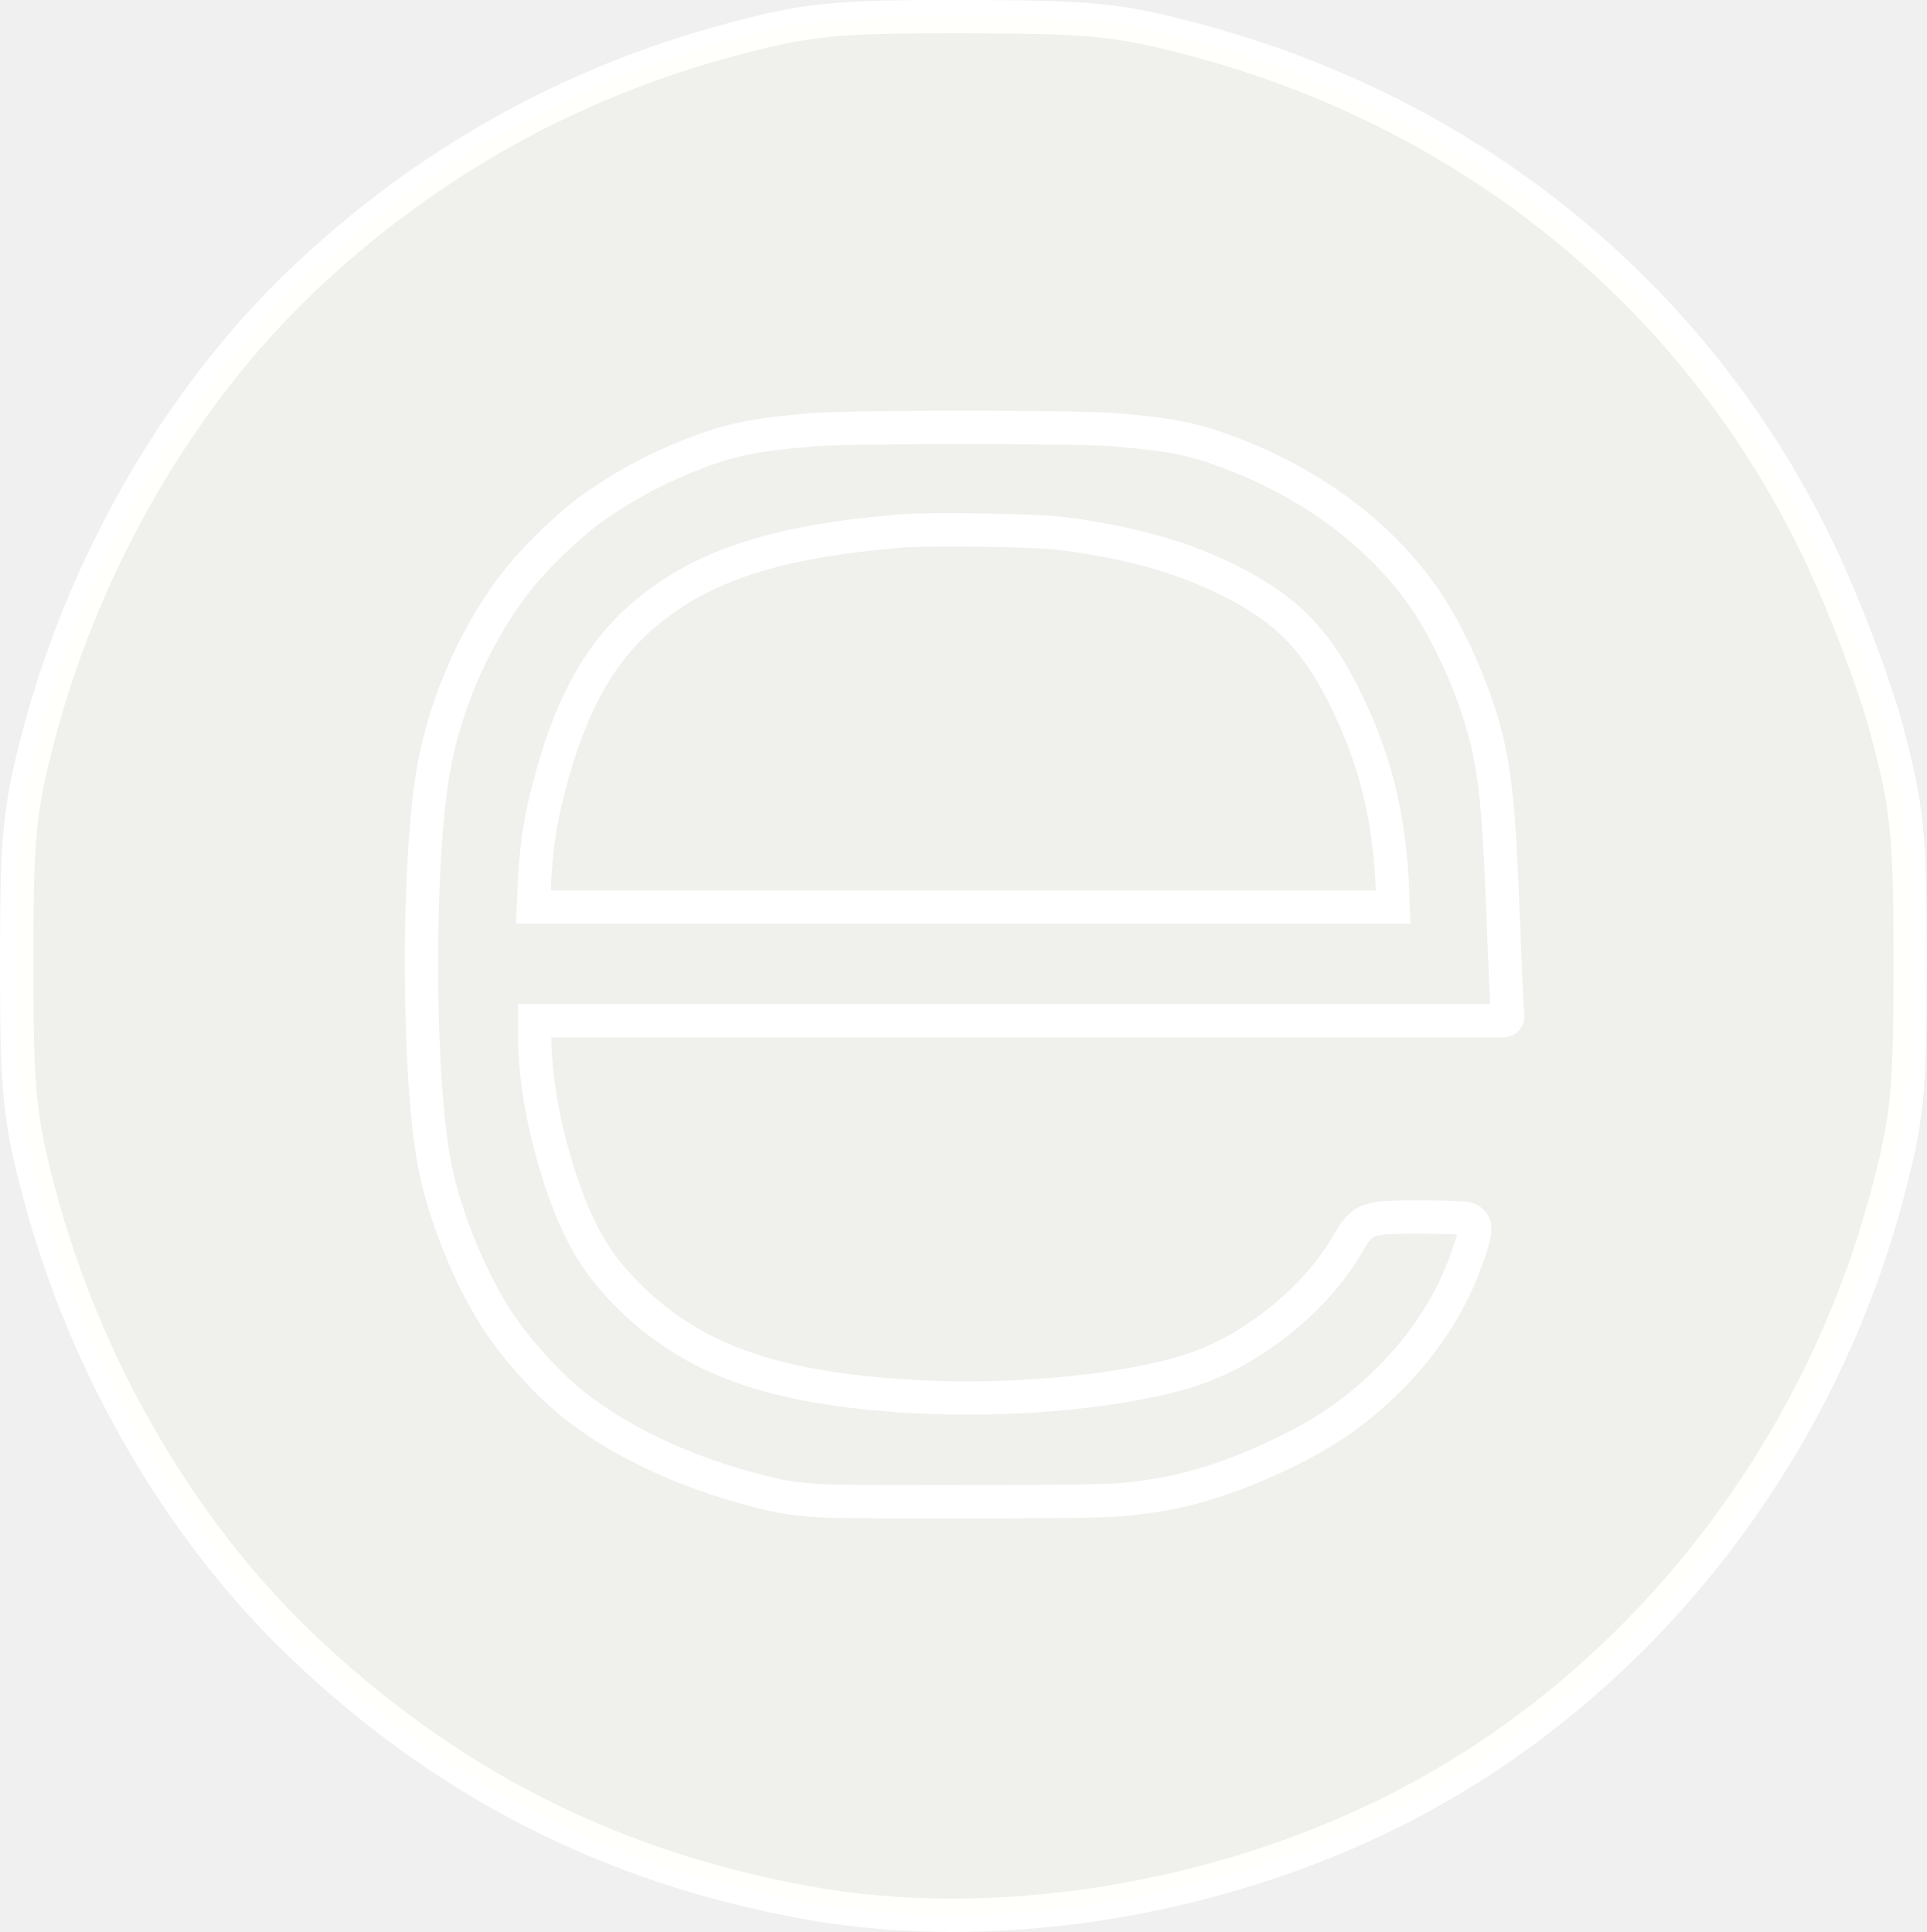
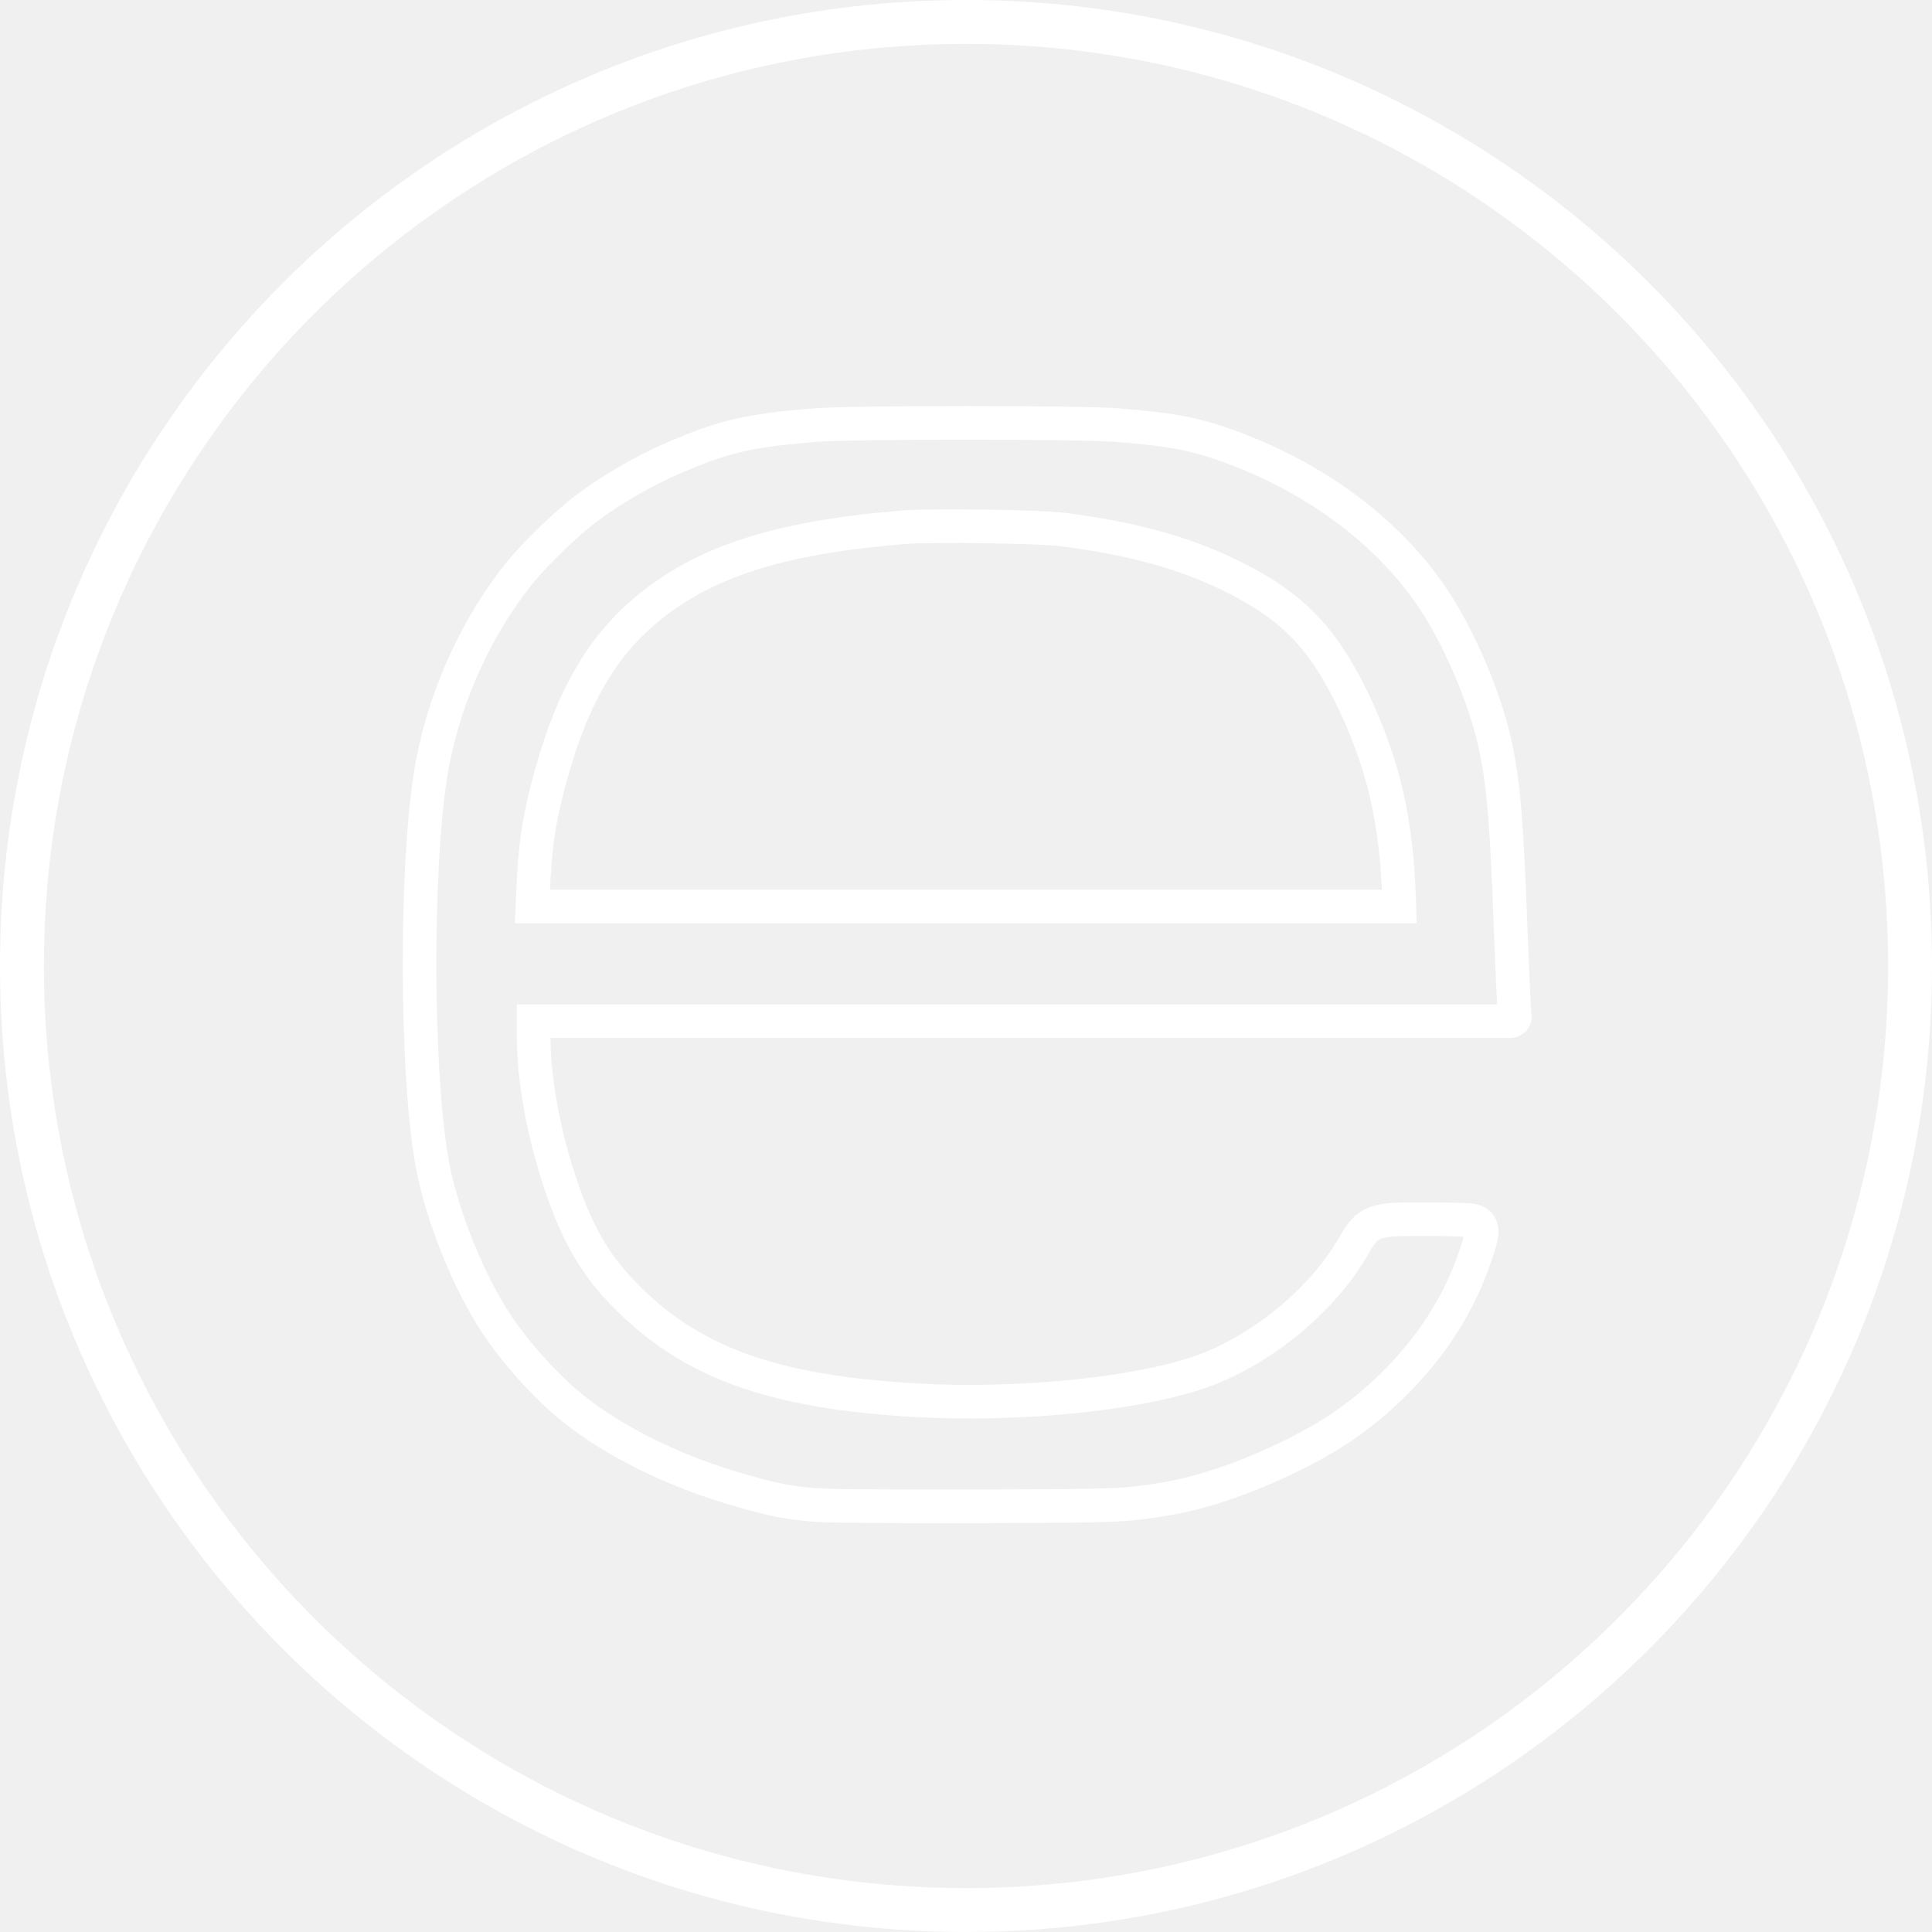
- <svg xmlns="http://www.w3.org/2000/svg" width="57.792mm" height="57.958mm" viewBox="0 0 57.792 57.958" version="1.1" id="svg8">
-   <defs id="defs2" />
-   <g id="layer1" transform="translate(-136.5613,-49.92921)">
-     <g id="g24" transform="translate(-12.19179,1.721748)">
-       <path style="fill:#ebf2fa;fill-opacity:0;stroke-width:0.265" d="m 149.106,92.651 c 0.021,-8.464 0.112,-12.482 0.261,-11.466 0.377,2.585 1.26,5.437 2.482,8.022 4.054,8.57 11.663,14.368 21.099,16.078 1.715,0.311 0.535,0.351 -10.976,0.372 l -12.898,0.024 z m 33.218,12.639 c 3.871,-0.702 8.34,-2.511 11.464,-4.64 6.323,-4.309 11.033,-11.859 12.143,-19.464 0.148,-1.017 0.24,3.001 0.261,11.466 l 0.032,13.031 -12.898,-0.024 c -11.43,-0.021 -12.682,-0.063 -11.001,-0.368 z m -9.834,-12.215 c -5.959,-1.241 -9.221,-4.219 -10.553,-9.635 -0.598,-2.429 -0.598,-10.237 0,-12.666 1.19,-4.839 4.195,-7.957 8.966,-9.301 1.852,-0.522 11.642,-0.522 13.494,0 3.404,0.959 6.132,2.977 7.503,5.549 1.38,2.589 1.662,3.819 1.815,7.902 l 0.141,3.77 h -14.585 -14.585 l 0.004,0.992 c 0.006,1.45 0.691,4.124 1.426,5.561 1.143,2.236 3.499,3.901 6.376,4.507 3.943,0.83 9.474,0.608 12.434,-0.499 1.638,-0.613 3.51,-2.168 4.239,-3.523 0.506,-0.94 0.536,-0.953 2.191,-0.953 1.615,0 1.671,0.022 1.503,0.595 -0.792,2.7 -2.65,4.879 -5.236,6.142 -3.069,1.498 -4.432,1.734 -9.828,1.699 -2.625,-0.017 -5.011,-0.08 -5.302,-0.141 z M 190.609,74.66 c -0.015,-2.713 -1.372,-6.292 -2.948,-7.777 -2.458,-2.315 -7.221,-3.343 -12.813,-2.765 -4.504,0.465 -7.1,1.882 -8.643,4.717 -0.787,1.446 -1.51,4.16 -1.516,5.694 l -0.004,0.992 h 12.965 12.965 l -0.005,-0.86 z m -41.503,-13.097 -0.032,-13.031 12.898,0.024 c 11.511,0.021 12.692,0.061 10.976,0.372 -5.883,1.066 -10.834,3.588 -15.163,7.725 -4.365,4.17 -7.539,10.345 -8.419,16.375 -0.148,1.017 -0.24,-3.001 -0.261,-11.466 z m 56.853,12.006 c 0,-1.776 -1.328,-6.125 -2.767,-9.063 -4.11,-8.39 -12.25,-14.337 -21.465,-15.681 -1.017,-0.148 3.001,-0.24 11.466,-0.261 l 13.031,-0.032 v 12.965 c 0,7.131 -0.059,12.965 -0.132,12.965 -0.073,0 -0.132,-0.401 -0.132,-0.892 z" id="path28" />
-       <path style="color:#000000;font-style:normal;font-variant:normal;font-weight:normal;font-stretch:normal;font-size:medium;line-height:normal;font-family:sans-serif;font-variant-ligatures:normal;font-variant-position:normal;font-variant-caps:normal;font-variant-numeric:normal;font-variant-alternates:normal;font-variant-east-asian:normal;font-feature-settings:normal;font-variation-settings:normal;text-indent:0;text-align:start;text-decoration:none;text-decoration-line:none;text-decoration-style:solid;text-decoration-color:#000000;letter-spacing:normal;word-spacing:normal;text-transform:none;writing-mode:lr-tb;direction:ltr;text-orientation:mixed;dominant-baseline:auto;baseline-shift:baseline;text-anchor:start;white-space:normal;shape-padding:0;shape-margin:0;inline-size:0;clip-rule:nonzero;display:inline;overflow:visible;visibility:visible;opacity:1;isolation:auto;mix-blend-mode:normal;color-interpolation:sRGB;color-interpolation-filters:linearRGB;solid-color:#000000;solid-opacity:1;vector-effect:none;fill:#ffff00;fill-opacity:0.013;fill-rule:nonzero;stroke:#ffffff;stroke-width:1;stroke-linecap:butt;stroke-linejoin:miter;stroke-miterlimit:4;stroke-dasharray:none;stroke-dashoffset:0;stroke-opacity:1;paint-order:stroke fill markers;color-rendering:auto;image-rendering:auto;shape-rendering:auto;text-rendering:auto;enable-background:accumulate;stop-color:#000000;stop-opacity:1" d="m 172.948,105.286 c -5.883,-1.066 -10.834,-3.588 -15.163,-7.725 -3.627,-3.465 -6.468,-8.357 -7.841,-13.501 -0.612,-2.293 -0.691,-3.084 -0.691,-6.953 0,-3.869 0.079,-4.66 0.691,-6.953 1.374,-5.145 4.215,-10.036 7.841,-13.501 3.66,-3.497 8.007,-5.947 12.852,-7.244 2.369,-0.634 3.102,-0.707 7.011,-0.702 3.854,0.005 4.669,0.087 6.953,0.696 8.263,2.202 14.922,7.612 18.591,15.103 0.793,1.619 1.759,4.134 2.147,5.59 0.628,2.358 0.705,3.121 0.705,7.011 0,3.875 -0.078,4.658 -0.695,6.968 -2.135,7.999 -7.595,14.828 -14.736,18.434 -5.43,2.741 -12.088,3.788 -17.665,2.777 z" id="path26" />
-     </g>
+ <svg xmlns="http://www.w3.org/2000/svg" width="57.47mm" height="57.47mm" viewBox="0 0 57.47 57.47" version="1.1" id="svg8">
+   <defs id="defs2">
+     <style id="style863">.a{fill:none;stroke:#fff;stroke-linecap:round;stroke-linejoin:round;}</style>
+   </defs>
+   <g id="layer1" transform="translate(-136.7219,-50.17325)">
    <path style="fill:none;stroke-width:0.177" d="m 97.939,168.666 c -8.076,-0.186 -8.846,-0.253 -12.226,-1.066 -8.382,-2.017 -15.346,-5.141 -21,-9.422 -1.871,-1.417 -5.308,-4.779 -6.81,-6.662 -3.364,-4.217 -5.942,-9.136 -7.85,-14.98 -2.008,-6.152 -2.583,-10.565 -2.945,-22.596 -0.36,-11.987 0.369,-24.924 1.701,-30.187 3.242,-12.805 9.934,-22.445 19.973,-28.774 3.603,-2.272 9.524,-4.841 13.586,-5.897 3.718,-0.966 9.374,-1.336 22.3,-1.459 16.836,-0.16 25.393,0.353 30.199,1.81 11.262,3.414 21.065,10.59 26.091,19.1 1.316,2.228 3.193,6.044 4.124,8.383 2.069,5.2 2.877,9.79 3.391,19.269 0.153,2.823 0.618,15.273 0.618,16.551 v 1.126 H 114.025 58.959 v 2.822 c 0,4.318 0.755,8.838 2.393,14.325 2.01,6.732 4.092,10.611 7.753,14.446 2.797,2.93 5.935,5.21 9.798,7.12 5.198,2.57 10.322,3.817 19.654,4.785 2.966,0.308 13.829,0.416 17.527,0.175 7.386,-0.481 13.962,-1.635 18.712,-3.282 6.678,-2.315 13.922,-8.268 17.038,-14.002 1.655,-3.045 1.883,-3.134 8.064,-3.136 6.258,-0.002 6.228,-0.024 4.951,3.679 -2.476,7.181 -6.873,13.092 -13.323,17.914 -2.918,2.181 -5.169,3.426 -10.897,6.027 -1.643,0.746 -6.917,2.436 -8.708,2.79 -1.215,0.24 -5.391,0.785 -6.76,0.882 -0.875,0.062 -1.79,0.148 -2.033,0.191 -0.888,0.157 -19.175,0.207 -25.191,0.069 z M 157.019,98.527 c -0.149,-5.074 -0.86,-8.953 -2.6,-14.186 -2.382,-7.162 -5.743,-12.779 -9.546,-15.954 -6.606,-5.515 -15.815,-8.683 -28.726,-9.883 -2.988,-0.278 -11.992,-0.274 -15.38,0.007 C 85.973,59.735 76.914,62.866 70.583,68.94 65.717,73.608 62.798,79.131 60.563,87.893 59.399,92.455 59.108,94.431 59.006,98.438 l -0.091,3.58 h 49.103 49.103 z" id="path30" transform="matrix(0.2645833,0,0,0.2645833,136.882,50.25389)" />
    <path style="fill:none;stroke-width:0.177" d="M 0.818,92.067 C 0.518,89.697 0.34,76.987 0.259,52.204 0.211,37.523 0.138,19.793 0.097,12.805 L 0.022,0.099 42.656,0.201 c 24.563,0.059 44.123,0.177 46.147,0.28 4.536,0.23 4.742,0.338 1.525,0.803 -7.29,1.053 -17.783,4.346 -26.811,8.413 -2.802,1.262 -5.064,2.422 -8.368,4.289 -0.34,0.192 -0.977,0.549 -1.414,0.792 -3.749,2.084 -10.85,7.132 -15.556,11.056 -3.196,2.665 -10.117,9.555 -12.55,12.493 C 15.229,50.888 7.668,65.437 3.352,81.195 2.268,85.153 1.653,87.976 1.251,90.83 0.944,93.017 0.939,93.03 0.818,92.067 Z" id="path32" transform="matrix(0.2645833,0,0,0.2645833,136.882,50.25389)" />
    <path style="fill:none;fill-opacity:1;stroke-width:0.177" d="m 95.543,168.601 c -6.319,-0.173 -6.828,-0.229 -10.386,-1.13 -13.98,-3.54 -23.352,-9.653 -29.695,-19.366 -3.423,-5.242 -6.327,-12.828 -7.274,-19.003 -1.38,-8.993 -1.554,-28.052 -0.359,-39.333 0.607,-5.733 2.106,-10.998 4.656,-16.352 4.973,-10.442 13.092,-17.948 24.26,-22.43 5.541,-2.223 7.464,-2.595 16.324,-3.151 4.77,-0.3 25.101,-0.296 29.964,0.006 7.445,0.462 9.562,0.795 13.451,2.118 10.127,3.445 18.52,9.56 23.584,17.181 2.971,4.472 5.808,10.974 6.874,15.76 1.035,4.643 1.352,8.129 1.781,19.595 0.144,3.84 0.311,7.997 0.371,9.237 l 0.11,2.254 H 114.032 58.862 l 0.002,1.812 c 0.006,6.38 1.881,14.886 4.727,21.442 3.793,8.742 12.28,15.43 23.089,18.196 13.819,3.537 37.018,2.93 48.374,-1.265 6.835,-2.525 13.523,-8.106 16.87,-14.078 1.051,-1.875 1.709,-2.495 2.924,-2.756 1.159,-0.249 9.059,-0.255 9.948,-0.009 0.974,0.27 0.988,0.652 0.119,3.265 -2.796,8.407 -8.855,15.69 -17.142,20.602 -1.123,0.666 -3.43,1.837 -5.127,2.602 -7.159,3.231 -11.852,4.336 -20.408,4.806 -3.58,0.197 -19.435,0.193 -26.693,-0.006 z M 157.077,99.006 c -0.233,-5.822 -1.004,-9.904 -2.921,-15.458 -2.244,-6.501 -5.526,-11.955 -8.977,-14.913 -6.136,-5.261 -14.695,-8.45 -26.567,-9.9 -3.232,-0.395 -13.019,-0.547 -17.045,-0.266 -17.75,1.241 -27.885,5.499 -34.58,14.529 -2.271,3.063 -4.208,7.236 -5.732,12.352 -1.529,5.13 -2.172,8.868 -2.337,13.568 l -0.113,3.226 h 49.198 49.198 z" id="path34" transform="matrix(0.2645833,0,0,0.2645833,136.882,50.25389)" />
    <path style="fill:#ffffff;fill-opacity:0;stroke-width:0.177" d="M 215.243,96.633 C 215.24,92.137 213.762,84.346 211.706,77.992 209.872,72.327 206.734,64.592 204.272,59.671 199.037,49.207 193.017,40.749 184.928,32.492 177.704,25.118 170.404,19.46 161.592,14.406 158.073,12.387 153.014,9.833 150.623,8.868 150.239,8.712 149.646,8.466 149.306,8.319 148.965,8.173 148.528,7.987 148.333,7.906 148.139,7.825 147.622,7.602 147.184,7.411 146.747,7.219 145.792,6.858 145.063,6.607 144.334,6.357 143.448,6.031 143.093,5.883 140.498,4.797 130.421,2.102 126.855,1.541 122.473,0.851 122.654,0.914 124.645,0.769 129.058,0.447 143.287,0.291 178.253,0.182 l 37.698,-0.118 -0.004,33.572 c -0.004,36.442 -0.226,63.483 -0.523,63.78 -0.122,0.122 -0.18,-0.13 -0.181,-0.783 z" id="path865" transform="matrix(0.2645833,0,0,0.2645833,136.882,50.25389)" />
    <path style="fill:#ffffff;fill-opacity:0;stroke-width:0.177" d="m 215.348,97.56 c -0.073,-0.178 -0.133,-0.775 -0.133,-1.326 -10e-4,-8.79 -4.623,-24.003 -11.314,-37.241 C 195.903,43.169 184.825,30.319 170.169,19.867 164.252,15.647 155.956,11.058 149.189,8.261 148.314,7.899 147.439,7.534 147.245,7.45 143.817,5.961 135.011,3.256 129.743,2.074 c -1.153,-0.259 -3.096,-0.61 -4.318,-0.781 -1.32,-0.184 -2.078,-0.357 -1.868,-0.426 0.96,-0.313 14.619,-0.505 46.404,-0.652 19.202,-0.089 37.409,-0.165 40.46,-0.17 l 5.547,-0.009 -0.125,46.095 c -0.12,44.07 -0.197,52.152 -0.494,51.428 z" id="path867" transform="matrix(0.2645833,0,0,0.2645833,136.882,50.25389)" />
    <path style="fill:none;fill-opacity:1;stroke-width:0.177" d="m 215.237,95.374 c -0.065,-4.258 -1.646,-11.781 -3.912,-18.615 -5.463,-16.474 -13.779,-30.92 -24.27,-42.161 -7.628,-8.173 -16.061,-14.854 -25.756,-20.404 -5.452,-3.121 -13.223,-6.673 -18.473,-8.444 -5.574,-1.88 -12.196,-3.643 -16.259,-4.329 -1.31,-0.221 -2.32,-0.464 -2.244,-0.539 0.235,-0.235 23.167,-0.493 58.013,-0.651 18.425,-0.084 33.522,-0.132 33.551,-0.106 0.125,0.112 -0.353,95.19 -0.482,95.903 -0.131,0.721 -0.146,0.66 -0.166,-0.654 z" id="path871" transform="matrix(0.2645833,0,0,0.2645833,136.882,50.25389)" />
    <path style="fill:none;fill-opacity:1;stroke-width:0.177" d="m 215.237,95.374 c -0.065,-4.258 -1.646,-11.781 -3.912,-18.615 -5.463,-16.474 -13.779,-30.92 -24.27,-42.161 -7.628,-8.173 -16.061,-14.854 -25.756,-20.404 -5.452,-3.121 -13.223,-6.673 -18.473,-8.444 -5.574,-1.88 -12.196,-3.643 -16.259,-4.329 -1.31,-0.221 -2.32,-0.464 -2.244,-0.539 0.235,-0.235 23.167,-0.493 58.013,-0.651 18.425,-0.084 33.522,-0.132 33.551,-0.106 0.125,0.112 -0.353,95.19 -0.482,95.903 -0.131,0.721 -0.146,0.66 -0.166,-0.654 z" id="path873" transform="matrix(0.2645833,0,0,0.2645833,136.882,50.25389)" />
    <path style="fill:none;fill-opacity:1;stroke-width:0.177" d="m 215.237,95.374 c -0.065,-4.258 -1.646,-11.781 -3.912,-18.615 -5.463,-16.474 -13.779,-30.92 -24.27,-42.161 -7.628,-8.173 -16.061,-14.854 -25.756,-20.404 -5.452,-3.121 -13.223,-6.673 -18.473,-8.444 -5.574,-1.88 -12.196,-3.643 -16.259,-4.329 -1.31,-0.221 -2.32,-0.464 -2.244,-0.539 0.235,-0.235 23.167,-0.493 58.013,-0.651 18.425,-0.084 33.522,-0.132 33.551,-0.106 0.125,0.112 -0.353,95.19 -0.482,95.903 -0.131,0.721 -0.146,0.66 -0.166,-0.654 z" id="path875" transform="matrix(0.2645833,0,0,0.2645833,136.882,50.25389)" />
    <path style="fill:none;fill-opacity:1;stroke-width:0.177" d="m 215.237,95.374 c -0.065,-4.258 -1.646,-11.781 -3.912,-18.615 -5.463,-16.474 -13.779,-30.92 -24.27,-42.161 -7.628,-8.173 -16.061,-14.854 -25.756,-20.404 -5.452,-3.121 -13.223,-6.673 -18.473,-8.444 -5.574,-1.88 -12.196,-3.643 -16.259,-4.329 -1.31,-0.221 -2.32,-0.464 -2.244,-0.539 0.235,-0.235 23.167,-0.493 58.013,-0.651 18.425,-0.084 33.522,-0.132 33.551,-0.106 0.125,0.112 -0.353,95.19 -0.482,95.903 -0.131,0.721 -0.146,0.66 -0.166,-0.654 z" id="path877" transform="matrix(0.2645833,0,0,0.2645833,136.882,50.25389)" />
    <path style="fill:none;fill-opacity:1;stroke-width:0.177" d="m 215.237,95.374 c -0.065,-4.258 -1.646,-11.781 -3.912,-18.615 -5.463,-16.474 -13.779,-30.92 -24.27,-42.161 -7.628,-8.173 -16.061,-14.854 -25.756,-20.404 -5.452,-3.121 -13.223,-6.673 -18.473,-8.444 -5.574,-1.88 -12.196,-3.643 -16.259,-4.329 -1.31,-0.221 -2.32,-0.464 -2.244,-0.539 0.235,-0.235 23.167,-0.493 58.013,-0.651 18.425,-0.084 33.522,-0.132 33.551,-0.106 0.125,0.112 -0.353,95.19 -0.482,95.903 -0.131,0.721 -0.146,0.66 -0.166,-0.654 z" id="path879" transform="matrix(0.2645833,0,0,0.2645833,136.882,50.25389)" />
    <path style="fill:none;fill-opacity:1;stroke-width:0.177" d="m 215.237,95.374 c -0.065,-4.258 -1.646,-11.781 -3.912,-18.615 -5.463,-16.474 -13.779,-30.92 -24.27,-42.161 -7.628,-8.173 -16.061,-14.854 -25.756,-20.404 -5.452,-3.121 -13.223,-6.673 -18.473,-8.444 -5.574,-1.88 -12.196,-3.643 -16.259,-4.329 -1.31,-0.221 -2.32,-0.464 -2.244,-0.539 0.235,-0.235 23.167,-0.493 58.013,-0.651 18.425,-0.084 33.522,-0.132 33.551,-0.106 0.125,0.112 -0.353,95.19 -0.482,95.903 -0.131,0.721 -0.146,0.66 -0.166,-0.654 z" id="path881" transform="matrix(0.2645833,0,0,0.2645833,136.882,50.25389)" />
    <path style="fill:none;fill-opacity:1;stroke-width:0.177" d="m 215.237,95.374 c -0.065,-4.258 -1.646,-11.781 -3.912,-18.615 -5.463,-16.474 -13.779,-30.92 -24.27,-42.161 -7.628,-8.173 -16.061,-14.854 -25.756,-20.404 -5.452,-3.121 -13.223,-6.673 -18.473,-8.444 -5.574,-1.88 -12.196,-3.643 -16.259,-4.329 -1.31,-0.221 -2.32,-0.464 -2.244,-0.539 0.235,-0.235 23.167,-0.493 58.013,-0.651 18.425,-0.084 33.522,-0.132 33.551,-0.106 0.125,0.112 -0.353,95.19 -0.482,95.903 -0.131,0.721 -0.146,0.66 -0.166,-0.654 z" id="path883" transform="matrix(0.2645833,0,0,0.2645833,136.882,50.25389)" />
    <path style="opacity:0;fill:none;fill-opacity:1;stroke-width:0.177" d="m 215.237,95.374 c -0.065,-4.258 -1.646,-11.781 -3.912,-18.615 -5.463,-16.474 -13.779,-30.92 -24.27,-42.161 -7.628,-8.173 -16.061,-14.854 -25.756,-20.404 -5.452,-3.121 -13.223,-6.673 -18.473,-8.444 -5.574,-1.88 -12.196,-3.643 -16.259,-4.329 -1.31,-0.221 -2.32,-0.464 -2.244,-0.539 0.235,-0.235 23.167,-0.493 58.013,-0.651 18.425,-0.084 33.522,-0.132 33.551,-0.106 0.125,0.112 -0.353,95.19 -0.482,95.903 -0.131,0.721 -0.146,0.66 -0.166,-0.654 z" id="path885" transform="matrix(0.2645833,0,0,0.2645833,136.882,50.25389)" />
    <path style="opacity:0;fill:none;fill-opacity:1;stroke-width:0.177" d="m 215.237,95.374 c -0.065,-4.258 -1.646,-11.781 -3.912,-18.615 -5.463,-16.474 -13.779,-30.92 -24.27,-42.161 -7.628,-8.173 -16.061,-14.854 -25.756,-20.404 -5.452,-3.121 -13.223,-6.673 -18.473,-8.444 -5.574,-1.88 -12.196,-3.643 -16.259,-4.329 -1.31,-0.221 -2.32,-0.464 -2.244,-0.539 0.235,-0.235 23.167,-0.493 58.013,-0.651 18.425,-0.084 33.522,-0.132 33.551,-0.106 0.125,0.112 -0.353,95.19 -0.482,95.903 -0.131,0.721 -0.146,0.66 -0.166,-0.654 z" id="path887" transform="matrix(0.2645833,0,0,0.2645833,136.882,50.25389)" />
    <path style="opacity:1;fill:none;fill-opacity:1;stroke-width:0.177" d="m 215.237,95.374 c -0.065,-4.258 -1.646,-11.781 -3.912,-18.615 -5.463,-16.474 -13.779,-30.92 -24.27,-42.161 -7.628,-8.173 -16.061,-14.854 -25.756,-20.404 -5.452,-3.121 -13.223,-6.673 -18.473,-8.444 -5.574,-1.88 -12.196,-3.643 -16.259,-4.329 -1.31,-0.221 -2.32,-0.464 -2.244,-0.539 0.235,-0.235 23.167,-0.493 58.013,-0.651 18.425,-0.084 33.522,-0.132 33.551,-0.106 0.125,0.112 -0.353,95.19 -0.482,95.903 -0.131,0.721 -0.146,0.66 -0.166,-0.654 z" id="path889" transform="matrix(0.2645833,0,0,0.2645833,136.882,50.25389)" />
    <path style="opacity:1;fill:none;fill-opacity:1;stroke-width:0.177" d="m 215.237,95.374 c -0.065,-4.258 -1.646,-11.781 -3.912,-18.615 -5.463,-16.474 -13.779,-30.92 -24.27,-42.161 -7.628,-8.173 -16.061,-14.854 -25.756,-20.404 -5.452,-3.121 -13.223,-6.673 -18.473,-8.444 -5.574,-1.88 -12.196,-3.643 -16.259,-4.329 -1.31,-0.221 -2.32,-0.464 -2.244,-0.539 0.235,-0.235 23.167,-0.493 58.013,-0.651 18.425,-0.084 33.522,-0.132 33.551,-0.106 0.125,0.112 -0.353,95.19 -0.482,95.903 -0.131,0.721 -0.146,0.66 -0.166,-0.654 z" id="path891" transform="matrix(0.2645833,0,0,0.2645833,136.882,50.25389)" />
    <path style="opacity:1;fill:none;fill-opacity:1;stroke-width:0.177" d="m 215.237,95.374 c -0.065,-4.258 -1.646,-11.781 -3.912,-18.615 -5.463,-16.474 -13.779,-30.92 -24.27,-42.161 -7.628,-8.173 -16.061,-14.854 -25.756,-20.404 -5.452,-3.121 -13.223,-6.673 -18.473,-8.444 -5.574,-1.88 -12.196,-3.643 -16.259,-4.329 -1.31,-0.221 -2.32,-0.464 -2.244,-0.539 0.235,-0.235 23.167,-0.493 58.013,-0.651 18.425,-0.084 33.522,-0.132 33.551,-0.106 0.125,0.112 -0.353,95.19 -0.482,95.903 -0.131,0.721 -0.146,0.66 -0.166,-0.654 z" id="path893" transform="matrix(0.2645833,0,0,0.2645833,136.882,50.25389)" />
    <path style="opacity:1;fill:none;fill-opacity:1;stroke-width:0.177" d="m 215.237,95.374 c -0.065,-4.258 -1.646,-11.781 -3.912,-18.615 -5.463,-16.474 -13.779,-30.92 -24.27,-42.161 -7.628,-8.173 -16.061,-14.854 -25.756,-20.404 -5.452,-3.121 -13.223,-6.673 -18.473,-8.444 -5.574,-1.88 -12.196,-3.643 -16.259,-4.329 -1.31,-0.221 -2.32,-0.464 -2.244,-0.539 0.235,-0.235 23.167,-0.493 58.013,-0.651 18.425,-0.084 33.522,-0.132 33.551,-0.106 0.125,0.112 -0.353,95.19 -0.482,95.903 -0.131,0.721 -0.146,0.66 -0.166,-0.654 z" id="path895" transform="matrix(0.2645833,0,0,0.2645833,136.882,50.25389)" />
    <path style="opacity:1;fill:none;fill-opacity:1;stroke-width:0.177" d="m 215.237,95.374 c -0.065,-4.258 -1.646,-11.781 -3.912,-18.615 -5.463,-16.474 -13.779,-30.92 -24.27,-42.161 -7.628,-8.173 -16.061,-14.854 -25.756,-20.404 -5.452,-3.121 -13.223,-6.673 -18.473,-8.444 -5.574,-1.88 -12.196,-3.643 -16.259,-4.329 -1.31,-0.221 -2.32,-0.464 -2.244,-0.539 0.235,-0.235 23.167,-0.493 58.013,-0.651 18.425,-0.084 33.522,-0.132 33.551,-0.106 0.125,0.112 -0.353,95.19 -0.482,95.903 -0.131,0.721 -0.146,0.66 -0.166,-0.654 z" id="path897" transform="matrix(0.2645833,0,0,0.2645833,136.882,50.25389)" />
    <path style="opacity:1;fill:none;fill-opacity:1;stroke-width:0.177" d="m 215.237,95.374 c -0.065,-4.258 -1.646,-11.781 -3.912,-18.615 -5.463,-16.474 -13.779,-30.92 -24.27,-42.161 -7.628,-8.173 -16.061,-14.854 -25.756,-20.404 -5.452,-3.121 -13.223,-6.673 -18.473,-8.444 -5.574,-1.88 -12.196,-3.643 -16.259,-4.329 -1.31,-0.221 -2.32,-0.464 -2.244,-0.539 0.235,-0.235 23.167,-0.493 58.013,-0.651 18.425,-0.084 33.522,-0.132 33.551,-0.106 0.125,0.112 -0.353,95.19 -0.482,95.903 -0.131,0.721 -0.146,0.66 -0.166,-0.654 z" id="path899" transform="matrix(0.2645833,0,0,0.2645833,136.882,50.25389)" />
    <path style="opacity:1;fill:none;fill-opacity:1;stroke-width:0.177" d="m 215.237,95.374 c -0.065,-4.258 -1.646,-11.781 -3.912,-18.615 -5.463,-16.474 -13.779,-30.92 -24.27,-42.161 -7.628,-8.173 -16.061,-14.854 -25.756,-20.404 -5.452,-3.121 -13.223,-6.673 -18.473,-8.444 -5.574,-1.88 -12.196,-3.643 -16.259,-4.329 -1.31,-0.221 -2.32,-0.464 -2.244,-0.539 0.235,-0.235 23.167,-0.493 58.013,-0.651 18.425,-0.084 33.522,-0.132 33.551,-0.106 0.125,0.112 -0.353,95.19 -0.482,95.903 -0.131,0.721 -0.146,0.66 -0.166,-0.654 z" id="path901" transform="matrix(0.2645833,0,0,0.2645833,136.882,50.25389)" />
    <path style="opacity:1;fill:none;fill-opacity:1;stroke-width:0.177" d="m 215.237,95.374 c -0.065,-4.258 -1.646,-11.781 -3.912,-18.615 -5.463,-16.474 -13.779,-30.92 -24.27,-42.161 -7.628,-8.173 -16.061,-14.854 -25.756,-20.404 -5.452,-3.121 -13.223,-6.673 -18.473,-8.444 -5.574,-1.88 -12.196,-3.643 -16.259,-4.329 -1.31,-0.221 -2.32,-0.464 -2.244,-0.539 0.235,-0.235 23.167,-0.493 58.013,-0.651 18.425,-0.084 33.522,-0.132 33.551,-0.106 0.125,0.112 -0.353,95.19 -0.482,95.903 -0.131,0.721 -0.146,0.66 -0.166,-0.654 z" id="path903" transform="matrix(0.2645833,0,0,0.2645833,136.882,50.25389)" />
    <path style="opacity:1;fill:none;fill-opacity:1;stroke-width:0.177" d="m 215.237,95.374 c -0.065,-4.258 -1.646,-11.781 -3.912,-18.615 -5.463,-16.474 -13.779,-30.92 -24.27,-42.161 -7.628,-8.173 -16.061,-14.854 -25.756,-20.404 -5.452,-3.121 -13.223,-6.673 -18.473,-8.444 -5.574,-1.88 -12.196,-3.643 -16.259,-4.329 -1.31,-0.221 -2.32,-0.464 -2.244,-0.539 0.235,-0.235 23.167,-0.493 58.013,-0.651 18.425,-0.084 33.522,-0.132 33.551,-0.106 0.125,0.112 -0.353,95.19 -0.482,95.903 -0.131,0.721 -0.146,0.66 -0.166,-0.654 z" id="path905" transform="matrix(0.2645833,0,0,0.2645833,136.882,50.25389)" />
    <path style="opacity:1;fill:none;fill-opacity:1;stroke-width:0.177" d="m 215.237,95.374 c -0.065,-4.258 -1.646,-11.781 -3.912,-18.615 -5.463,-16.474 -13.779,-30.92 -24.27,-42.161 -7.628,-8.173 -16.061,-14.854 -25.756,-20.404 -5.452,-3.121 -13.223,-6.673 -18.473,-8.444 -5.574,-1.88 -12.196,-3.643 -16.259,-4.329 -1.31,-0.221 -2.32,-0.464 -2.244,-0.539 0.235,-0.235 23.167,-0.493 58.013,-0.651 18.425,-0.084 33.522,-0.132 33.551,-0.106 0.125,0.112 -0.353,95.19 -0.482,95.903 -0.131,0.721 -0.146,0.66 -0.166,-0.654 z" id="path907" transform="matrix(0.2645833,0,0,0.2645833,136.882,50.25389)" />
    <path style="opacity:1;fill:none;fill-opacity:1;stroke-width:0.177" d="m 215.237,95.374 c -0.065,-4.258 -1.646,-11.781 -3.912,-18.615 -5.463,-16.474 -13.779,-30.92 -24.27,-42.161 -7.628,-8.173 -16.061,-14.854 -25.756,-20.404 -5.452,-3.121 -13.223,-6.673 -18.473,-8.444 -5.574,-1.88 -12.196,-3.643 -16.259,-4.329 -1.31,-0.221 -2.32,-0.464 -2.244,-0.539 0.235,-0.235 23.167,-0.493 58.013,-0.651 18.425,-0.084 33.522,-0.132 33.551,-0.106 0.125,0.112 -0.353,95.19 -0.482,95.903 -0.131,0.721 -0.146,0.66 -0.166,-0.654 z" id="path909" transform="matrix(0.2645833,0,0,0.2645833,136.882,50.25389)" />
    <path style="opacity:0;fill:#ffffff;fill-opacity:1;stroke-width:0.177" d="m 215.237,95.374 c -0.065,-4.258 -1.646,-11.781 -3.912,-18.615 -5.463,-16.474 -13.779,-30.92 -24.27,-42.161 -7.628,-8.173 -16.061,-14.854 -25.756,-20.404 -5.452,-3.121 -13.223,-6.673 -18.473,-8.444 -5.574,-1.88 -12.196,-3.643 -16.259,-4.329 -1.31,-0.221 -2.32,-0.464 -2.244,-0.539 0.235,-0.235 23.167,-0.493 58.013,-0.651 18.425,-0.084 33.522,-0.132 33.551,-0.106 0.125,0.112 -0.353,95.19 -0.482,95.903 -0.131,0.721 -0.146,0.66 -0.166,-0.654 z" id="path911" transform="matrix(0.2645833,0,0,0.2645833,136.882,50.25389)" />
    <path style="opacity:0;fill:#ffffff;fill-opacity:1;stroke-width:0.177" d="m 215.237,95.374 c -0.065,-4.258 -1.646,-11.781 -3.912,-18.615 -5.463,-16.474 -13.779,-30.92 -24.27,-42.161 -7.628,-8.173 -16.061,-14.854 -25.756,-20.404 -5.452,-3.121 -13.223,-6.673 -18.473,-8.444 -5.574,-1.88 -12.196,-3.643 -16.259,-4.329 -1.31,-0.221 -2.32,-0.464 -2.244,-0.539 0.235,-0.235 23.167,-0.493 58.013,-0.651 18.425,-0.084 33.522,-0.132 33.551,-0.106 0.125,0.112 -0.353,95.19 -0.482,95.903 -0.131,0.721 -0.146,0.66 -0.166,-0.654 z" id="path913" transform="matrix(0.2645833,0,0,0.2645833,136.882,50.25389)" />
    <path style="opacity:0;fill:#ffffff;fill-opacity:1;stroke-width:0.177" d="m 215.237,95.374 c -0.065,-4.258 -1.646,-11.781 -3.912,-18.615 -5.463,-16.474 -13.779,-30.92 -24.27,-42.161 -7.628,-8.173 -16.061,-14.854 -25.756,-20.404 -5.452,-3.121 -13.223,-6.673 -18.473,-8.444 -5.574,-1.88 -12.196,-3.643 -16.259,-4.329 -1.31,-0.221 -2.32,-0.464 -2.244,-0.539 0.235,-0.235 23.167,-0.493 58.013,-0.651 18.425,-0.084 33.522,-0.132 33.551,-0.106 0.125,0.112 -0.353,95.19 -0.482,95.903 -0.131,0.721 -0.146,0.66 -0.166,-0.654 z" id="path915" transform="matrix(0.2645833,0,0,0.2645833,136.882,50.25389)" />
    <path style="opacity:0;fill:#ffffff;fill-opacity:1;stroke-width:0.177" d="m 215.237,95.374 c -0.065,-4.258 -1.646,-11.781 -3.912,-18.615 -5.463,-16.474 -13.779,-30.92 -24.27,-42.161 -7.628,-8.173 -16.061,-14.854 -25.756,-20.404 -5.452,-3.121 -13.223,-6.673 -18.473,-8.444 -5.574,-1.88 -12.196,-3.643 -16.259,-4.329 -1.31,-0.221 -2.32,-0.464 -2.244,-0.539 0.235,-0.235 23.167,-0.493 58.013,-0.651 18.425,-0.084 33.522,-0.132 33.551,-0.106 0.125,0.112 -0.353,95.19 -0.482,95.903 -0.131,0.721 -0.146,0.66 -0.166,-0.654 z" id="path917" transform="matrix(0.2645833,0,0,0.2645833,136.882,50.25389)" />
-     <path id="path859" style="fill:none;fill-opacity:1;stroke-width:3.78;stroke:#ffffff;stroke-opacity:1;stroke-miterlimit:4;stroke-dasharray:none" d="m 108.018,47.236 c -7.429,0 -14.855,0.082 -16.922,0.248 -7.444,0.598 -10.314,1.26 -15.898,3.664 -3.391,1.459 -6.992,3.54 -9.893,5.715 -2.178,1.633 -5.687,5.02 -7.455,7.197 -4.758,5.858 -8.372,13.75 -9.826,21.438 -1.99,10.523 -1.936,35.701 0.105,45.734 1.137,5.589 4.018,12.65 7.043,17.244 2.222,3.374 5.68,7.198 8.68,9.596 4.492,3.591 10.858,6.78 17.543,8.807 4.951,1.501 6.993,1.892 10.867,2.072 1.676,0.078 9.582,0.115 17.703,0.092 15.145,-0.044 15.857,-0.076 20.305,-0.799 4.471,-0.727 9.635,-2.527 14.98,-5.207 4.257,-2.134 7.589,-4.508 10.838,-7.721 4.31,-4.263 7.378,-9.074 9.162,-14.387 0.435,-1.296 0.675,-2.05 0.717,-2.645 0.021,-0.297 -0.016,-0.59 -0.176,-0.836 -0.16,-0.246 -0.403,-0.378 -0.619,-0.461 -0.243,-0.093 -0.385,-0.086 -0.676,-0.109 -0.291,-0.024 -0.669,-0.044 -1.125,-0.06 -0.913,-0.033 -2.14,-0.051 -3.568,-0.051 -3.053,6.6e-4 -4.621,-0.018 -5.787,0.424 -0.583,0.221 -1.043,0.577 -1.432,1.047 -0.389,0.47 -0.725,1.047 -1.158,1.789 -3.484,5.966 -10.359,11.57 -17.062,13.902 -7.214,2.509 -20.397,3.844 -31.973,3.191 -16.29,-0.919 -25.543,-4.328 -32.975,-12.061 -2.829,-2.944 -4.627,-5.862 -6.279,-10.219 -2.331,-6.144 -3.738,-13.148 -3.738,-18.512 v -1.824 h 54.633 55.154 a 0.523,0.523 0 0 0 0.521,-0.564 l -0.094,-1.193 c -0.046,-0.59 -0.209,-4.276 -0.354,-8.066 -0.477,-12.503 -0.767,-16.186 -1.621,-20.586 -0.988,-5.088 -3.811,-11.973 -6.809,-16.619 -4.892,-7.582 -13.018,-13.789 -22.768,-17.426 -4.166,-1.554 -6.72,-2.052 -13.121,-2.566 -2.066,-0.166 -9.495,-0.248 -16.924,-0.248 z m 2.115,11.643 c 3.75,0.054 7.434,0.185 8.779,0.355 7.532,0.954 13.351,2.533 18.49,5.002 7.062,3.393 10.584,6.923 14.053,14.088 3.409,7.042 4.945,13.602 5.229,22.373 l 0.029,0.916 H 107.979 59.25 l 0.072,-1.617 c 0.231,-5.129 0.591,-7.706 1.652,-11.811 2.463,-9.53 5.786,-15.488 11.029,-19.889 6.484,-5.442 14.891,-8.17 28.961,-9.32 1.605,-0.131 5.418,-0.152 9.168,-0.098 z" transform="matrix(0.2645833,0,0,0.2645833,136.882,50.25389)" />
+     <path id="path859" style="fill:none;fill-opacity:1;stroke:#ffffff;stroke-width:3.78;stroke-miterlimit:4;stroke-dasharray:none;stroke-opacity:1" d="m 108.018,47.236 c -7.429,0 -14.855,0.082 -16.922,0.248 -7.444,0.598 -10.314,1.26 -15.898,3.664 -3.391,1.459 -6.992,3.54 -9.893,5.715 -2.178,1.633 -5.687,5.02 -7.455,7.197 -4.758,5.858 -8.372,13.75 -9.826,21.438 -1.99,10.523 -1.936,35.701 0.105,45.734 1.137,5.589 4.018,12.65 7.043,17.244 2.222,3.374 5.68,7.198 8.68,9.596 4.492,3.591 10.858,6.78 17.543,8.807 4.951,1.501 6.993,1.892 10.867,2.072 1.676,0.078 9.582,0.115 17.703,0.092 15.145,-0.044 15.857,-0.076 20.305,-0.799 4.471,-0.727 9.635,-2.527 14.98,-5.207 4.257,-2.134 7.589,-4.508 10.838,-7.721 4.31,-4.263 7.378,-9.074 9.162,-14.387 0.435,-1.296 0.675,-2.05 0.717,-2.645 0.021,-0.297 -0.016,-0.59 -0.176,-0.836 -0.16,-0.246 -0.403,-0.378 -0.619,-0.461 -0.243,-0.093 -0.385,-0.086 -0.676,-0.109 -0.291,-0.024 -0.669,-0.044 -1.125,-0.06 -0.913,-0.033 -2.14,-0.051 -3.568,-0.051 -3.053,6.6e-4 -4.621,-0.018 -5.787,0.424 -0.583,0.221 -1.043,0.577 -1.432,1.047 -0.389,0.47 -0.725,1.047 -1.158,1.789 -3.484,5.966 -10.359,11.57 -17.062,13.902 -7.214,2.509 -20.397,3.844 -31.973,3.191 -16.29,-0.919 -25.543,-4.328 -32.975,-12.061 -2.829,-2.944 -4.627,-5.862 -6.279,-10.219 -2.331,-6.144 -3.738,-13.148 -3.738,-18.512 v -1.824 h 54.633 55.154 a 0.523,0.523 0 0 0 0.521,-0.564 l -0.094,-1.193 c -0.046,-0.59 -0.209,-4.276 -0.354,-8.066 -0.477,-12.503 -0.767,-16.186 -1.621,-20.586 -0.988,-5.088 -3.811,-11.973 -6.809,-16.619 -4.892,-7.582 -13.018,-13.789 -22.768,-17.426 -4.166,-1.554 -6.72,-2.052 -13.121,-2.566 -2.066,-0.166 -9.495,-0.248 -16.924,-0.248 z m 2.115,11.643 c 3.75,0.054 7.434,0.185 8.779,0.355 7.532,0.954 13.351,2.533 18.49,5.002 7.062,3.393 10.584,6.923 14.053,14.088 3.409,7.042 4.945,13.602 5.229,22.373 l 0.029,0.916 H 107.979 59.25 l 0.072,-1.617 c 0.231,-5.129 0.591,-7.706 1.652,-11.811 2.463,-9.53 5.786,-15.488 11.029,-19.889 6.484,-5.442 14.891,-8.17 28.961,-9.32 1.605,-0.131 5.418,-0.152 9.168,-0.098 z" transform="matrix(0.2645833,0,0,0.2645833,136.882,50.25389)" />
+     <circle class="a" cx="165.457" cy="78.908" r="28.082" id="circle867" style="stroke-width:1.306" />
  </g>
</svg>
